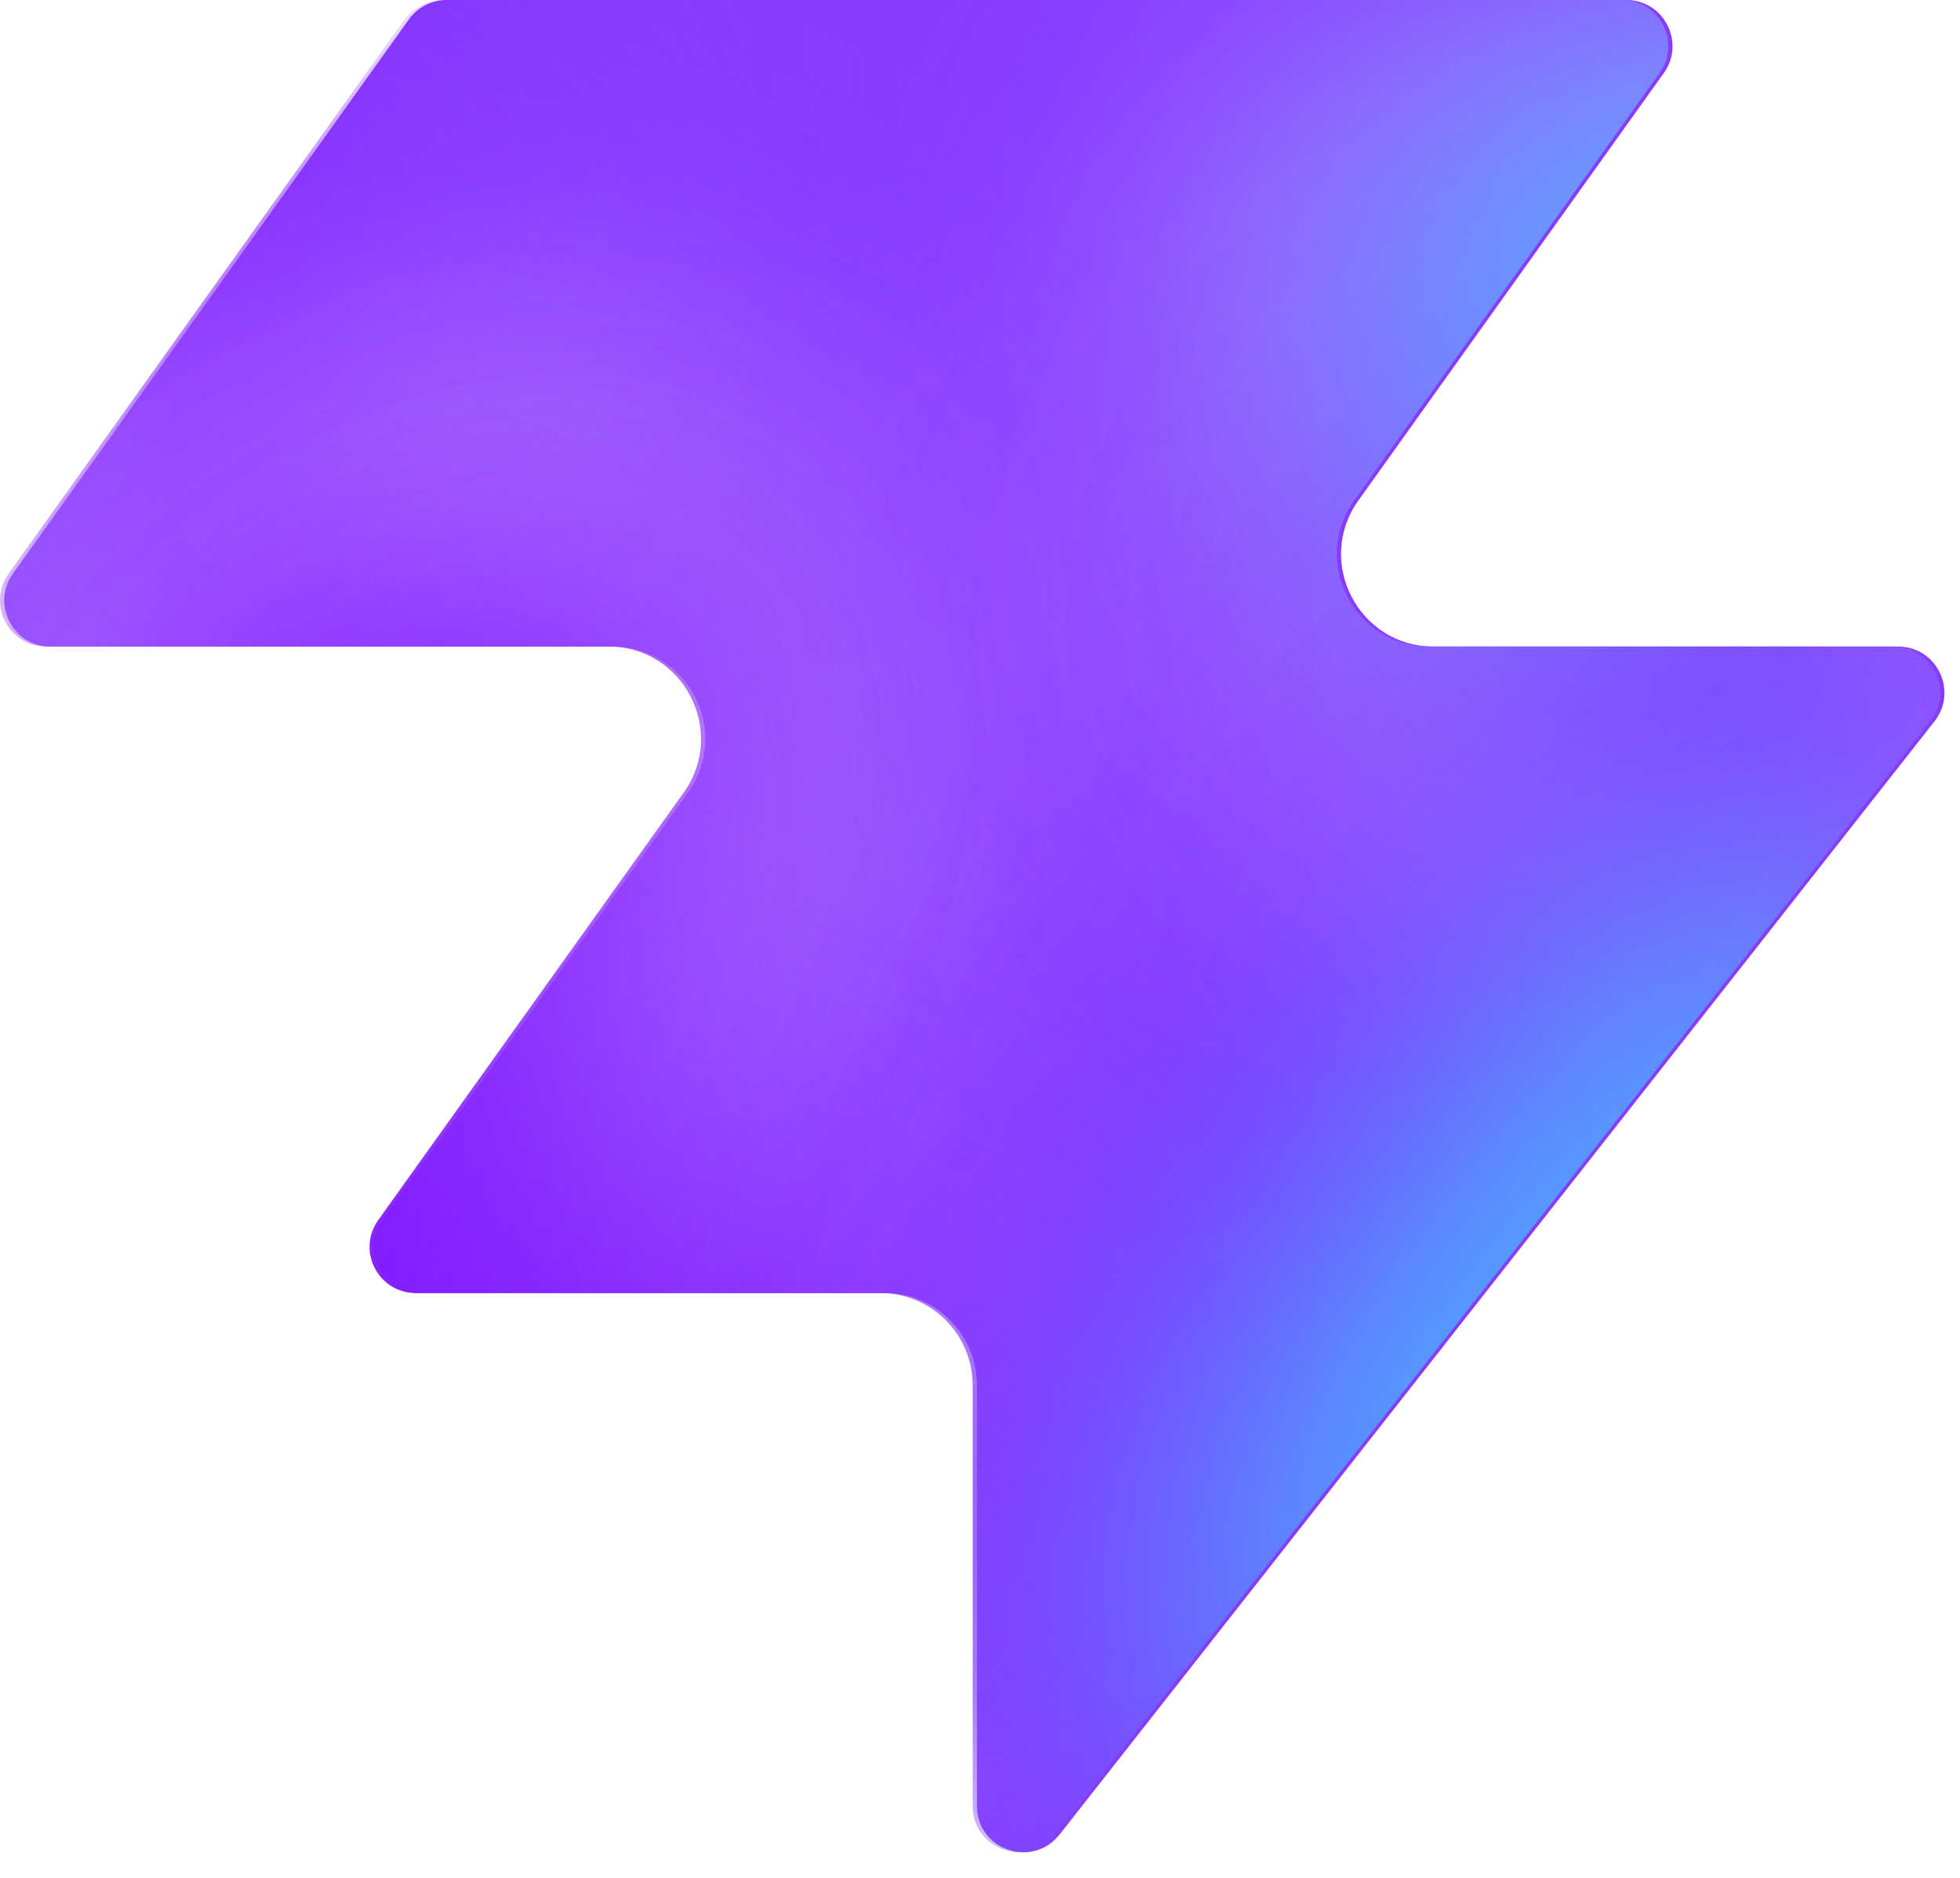
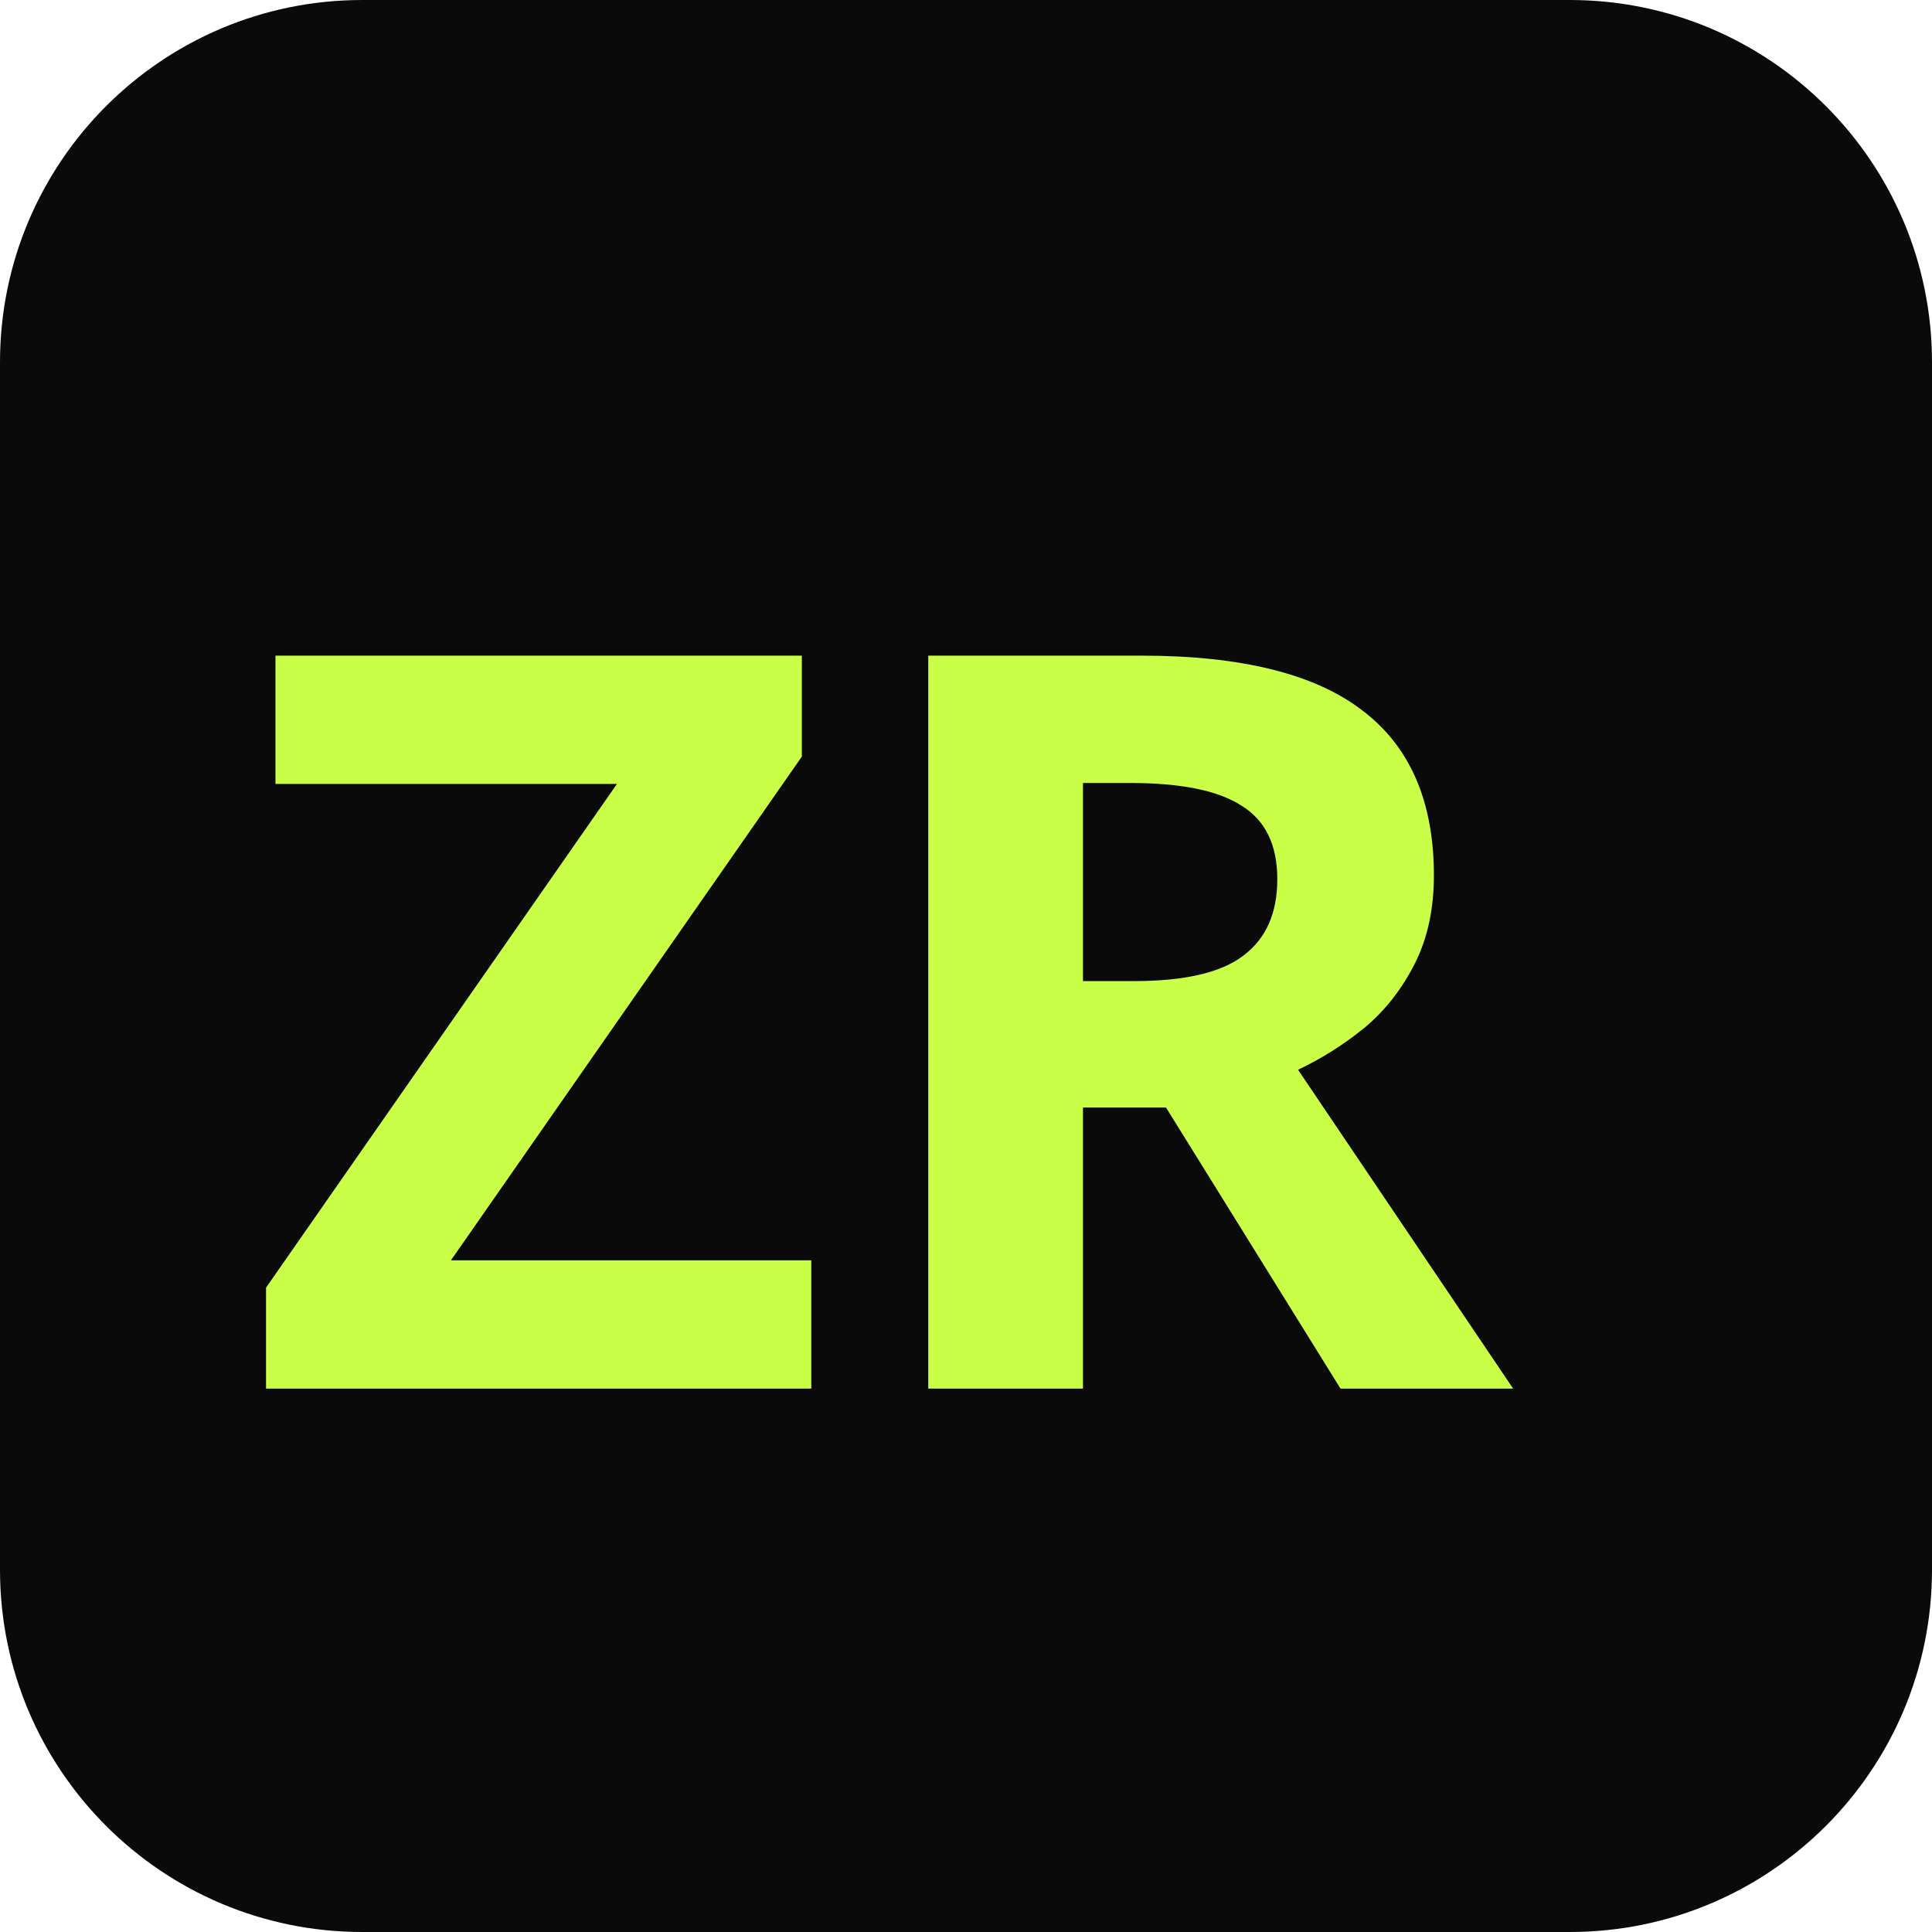
- <svg xmlns="http://www.w3.org/2000/svg" width="48" height="46" fill="none" viewBox="0 0 48 46">
-   <path fill="#863bff" d="M25.946 44.938c-.664.845-2.021.375-2.021-.698V33.937a2.26 2.26 0 0 0-2.262-2.262H10.287c-.92 0-1.456-1.04-.92-1.788l7.48-10.471c1.07-1.497 0-3.578-1.842-3.578H1.237c-.92 0-1.456-1.04-.92-1.788L10.013.474c.214-.297.556-.474.92-.474h28.894c.92 0 1.456 1.04.92 1.788l-7.48 10.471c-1.07 1.498 0 3.579 1.842 3.579h11.377c.943 0 1.473 1.088.89 1.83L25.947 44.94z" style="fill:#863bff;fill:color(display-p3 .525 .23 1);fill-opacity:1" />
-   <mask id="a" width="48" height="46" x="0" y="0" maskUnits="userSpaceOnUse" style="mask-type:alpha">
-     <path fill="#000" d="M25.842 44.938c-.664.844-2.021.375-2.021-.698V33.937a2.26 2.26 0 0 0-2.262-2.262H10.183c-.92 0-1.456-1.04-.92-1.788l7.48-10.471c1.07-1.498 0-3.579-1.842-3.579H1.133c-.92 0-1.456-1.04-.92-1.787L9.91.473c.214-.297.556-.474.92-.474h28.894c.92 0 1.456 1.04.92 1.788l-7.48 10.471c-1.07 1.498 0 3.578 1.842 3.578h11.377c.943 0 1.473 1.088.89 1.832L25.843 44.94z" style="fill:#000;fill-opacity:1" />
-   </mask>
-   <g mask="url(#a)">
-     <g filter="url(#b)">
-       <ellipse cx="5.508" cy="14.704" fill="#ede6ff" rx="5.508" ry="14.704" style="fill:#ede6ff;fill:color(display-p3 .927 .903 1);fill-opacity:1" transform="matrix(.00324 1 1 -.00324 -4.47 31.516)" />
-     </g>
-     <g filter="url(#c)">
-       <ellipse cx="10.399" cy="29.851" fill="#ede6ff" rx="10.399" ry="29.851" style="fill:#ede6ff;fill:color(display-p3 .927 .903 1);fill-opacity:1" transform="matrix(.00324 1 1 -.00324 -39.328 7.883)" />
-     </g>
-     <g filter="url(#d)">
-       <ellipse cx="5.508" cy="30.487" fill="#7e14ff" rx="5.508" ry="30.487" style="fill:#7e14ff;fill:color(display-p3 .492 .077 1);fill-opacity:1" transform="rotate(89.814 -25.913 -14.639)scale(1 -1)" />
-     </g>
-     <g filter="url(#e)">
-       <ellipse cx="5.508" cy="30.599" fill="#7e14ff" rx="5.508" ry="30.599" style="fill:#7e14ff;fill:color(display-p3 .492 .077 1);fill-opacity:1" transform="rotate(89.814 -32.644 -3.334)scale(1 -1)" />
-     </g>
-     <g filter="url(#f)">
-       <ellipse cx="5.508" cy="30.599" fill="#7e14ff" rx="5.508" ry="30.599" style="fill:#7e14ff;fill:color(display-p3 .492 .077 1);fill-opacity:1" transform="matrix(.00324 1 1 -.00324 -34.34 30.47)" />
-     </g>
-     <g filter="url(#g)">
-       <ellipse cx="14.072" cy="22.078" fill="#ede6ff" rx="14.072" ry="22.078" style="fill:#ede6ff;fill:color(display-p3 .927 .903 1);fill-opacity:1" transform="rotate(93.35 24.506 48.493)scale(-1 1)" />
-     </g>
-     <g filter="url(#h)">
-       <ellipse cx="3.47" cy="21.501" fill="#7e14ff" rx="3.47" ry="21.501" style="fill:#7e14ff;fill:color(display-p3 .492 .077 1);fill-opacity:1" transform="rotate(89.009 28.708 47.59)scale(-1 1)" />
-     </g>
-     <g filter="url(#i)">
-       <ellipse cx="3.47" cy="21.501" fill="#7e14ff" rx="3.47" ry="21.501" style="fill:#7e14ff;fill:color(display-p3 .492 .077 1);fill-opacity:1" transform="rotate(89.009 28.708 47.59)scale(-1 1)" />
-     </g>
-     <g filter="url(#j)">
-       <ellipse cx=".387" cy="8.972" fill="#7e14ff" rx="4.407" ry="29.108" style="fill:#7e14ff;fill:color(display-p3 .492 .077 1);fill-opacity:1" transform="rotate(39.51 .387 8.972)" />
-     </g>
-     <g filter="url(#k)">
-       <ellipse cx="47.523" cy="-6.092" fill="#7e14ff" rx="4.407" ry="29.108" style="fill:#7e14ff;fill:color(display-p3 .492 .077 1);fill-opacity:1" transform="rotate(37.892 47.523 -6.092)" />
-     </g>
-     <g filter="url(#l)">
-       <ellipse cx="41.412" cy="6.333" fill="#47bfff" rx="5.971" ry="9.665" style="fill:#47bfff;fill:color(display-p3 .28 .748 1);fill-opacity:1" transform="rotate(37.892 41.412 6.333)" />
-     </g>
-     <g filter="url(#m)">
-       <ellipse cx="-1.879" cy="38.332" fill="#7e14ff" rx="4.407" ry="29.108" style="fill:#7e14ff;fill:color(display-p3 .492 .077 1);fill-opacity:1" transform="rotate(37.892 -1.88 38.332)" />
-     </g>
-     <g filter="url(#n)">
-       <ellipse cx="-1.879" cy="38.332" fill="#7e14ff" rx="4.407" ry="29.108" style="fill:#7e14ff;fill:color(display-p3 .492 .077 1);fill-opacity:1" transform="rotate(37.892 -1.88 38.332)" />
-     </g>
-     <g filter="url(#o)">
-       <ellipse cx="35.651" cy="29.907" fill="#7e14ff" rx="4.407" ry="29.108" style="fill:#7e14ff;fill:color(display-p3 .492 .077 1);fill-opacity:1" transform="rotate(37.892 35.651 29.907)" />
-     </g>
-     <g filter="url(#p)">
-       <ellipse cx="38.418" cy="32.4" fill="#47bfff" rx="5.971" ry="15.297" style="fill:#47bfff;fill:color(display-p3 .28 .748 1);fill-opacity:1" transform="rotate(37.892 38.418 32.4)" />
-     </g>
-   </g>
-   <defs>
-     <filter id="b" width="60.045" height="41.654" x="-19.77" y="16.149" color-interpolation-filters="sRGB" filterUnits="userSpaceOnUse">
-       <feFlood flood-opacity="0" result="BackgroundImageFix" />
-       <feBlend in="SourceGraphic" in2="BackgroundImageFix" result="shape" />
-       <feGaussianBlur result="effect1_foregroundBlur_2002_17158" stdDeviation="7.659" />
-     </filter>
-     <filter id="c" width="90.34" height="51.437" x="-54.613" y="-7.533" color-interpolation-filters="sRGB" filterUnits="userSpaceOnUse">
-       <feFlood flood-opacity="0" result="BackgroundImageFix" />
-       <feBlend in="SourceGraphic" in2="BackgroundImageFix" result="shape" />
-       <feGaussianBlur result="effect1_foregroundBlur_2002_17158" stdDeviation="7.659" />
-     </filter>
-     <filter id="d" width="79.355" height="29.4" x="-49.64" y="2.03" color-interpolation-filters="sRGB" filterUnits="userSpaceOnUse">
-       <feFlood flood-opacity="0" result="BackgroundImageFix" />
-       <feBlend in="SourceGraphic" in2="BackgroundImageFix" result="shape" />
-       <feGaussianBlur result="effect1_foregroundBlur_2002_17158" stdDeviation="4.596" />
-     </filter>
-     <filter id="e" width="79.579" height="29.4" x="-45.045" y="20.029" color-interpolation-filters="sRGB" filterUnits="userSpaceOnUse">
-       <feFlood flood-opacity="0" result="BackgroundImageFix" />
-       <feBlend in="SourceGraphic" in2="BackgroundImageFix" result="shape" />
-       <feGaussianBlur result="effect1_foregroundBlur_2002_17158" stdDeviation="4.596" />
-     </filter>
-     <filter id="f" width="79.579" height="29.4" x="-43.513" y="21.178" color-interpolation-filters="sRGB" filterUnits="userSpaceOnUse">
-       <feFlood flood-opacity="0" result="BackgroundImageFix" />
-       <feBlend in="SourceGraphic" in2="BackgroundImageFix" result="shape" />
-       <feGaussianBlur result="effect1_foregroundBlur_2002_17158" stdDeviation="4.596" />
-     </filter>
-     <filter id="g" width="74.749" height="58.852" x="15.756" y="-17.901" color-interpolation-filters="sRGB" filterUnits="userSpaceOnUse">
-       <feFlood flood-opacity="0" result="BackgroundImageFix" />
-       <feBlend in="SourceGraphic" in2="BackgroundImageFix" result="shape" />
-       <feGaussianBlur result="effect1_foregroundBlur_2002_17158" stdDeviation="7.659" />
-     </filter>
-     <filter id="h" width="61.377" height="25.362" x="23.548" y="2.284" color-interpolation-filters="sRGB" filterUnits="userSpaceOnUse">
-       <feFlood flood-opacity="0" result="BackgroundImageFix" />
-       <feBlend in="SourceGraphic" in2="BackgroundImageFix" result="shape" />
-       <feGaussianBlur result="effect1_foregroundBlur_2002_17158" stdDeviation="4.596" />
-     </filter>
-     <filter id="i" width="61.377" height="25.362" x="23.548" y="2.284" color-interpolation-filters="sRGB" filterUnits="userSpaceOnUse">
-       <feFlood flood-opacity="0" result="BackgroundImageFix" />
-       <feBlend in="SourceGraphic" in2="BackgroundImageFix" result="shape" />
-       <feGaussianBlur result="effect1_foregroundBlur_2002_17158" stdDeviation="4.596" />
-     </filter>
-     <filter id="j" width="56.045" height="63.649" x="-27.636" y="-22.853" color-interpolation-filters="sRGB" filterUnits="userSpaceOnUse">
-       <feFlood flood-opacity="0" result="BackgroundImageFix" />
-       <feBlend in="SourceGraphic" in2="BackgroundImageFix" result="shape" />
-       <feGaussianBlur result="effect1_foregroundBlur_2002_17158" stdDeviation="4.596" />
-     </filter>
-     <filter id="k" width="54.814" height="64.646" x="20.116" y="-38.415" color-interpolation-filters="sRGB" filterUnits="userSpaceOnUse">
-       <feFlood flood-opacity="0" result="BackgroundImageFix" />
-       <feBlend in="SourceGraphic" in2="BackgroundImageFix" result="shape" />
-       <feGaussianBlur result="effect1_foregroundBlur_2002_17158" stdDeviation="4.596" />
-     </filter>
-     <filter id="l" width="33.541" height="35.313" x="24.641" y="-11.323" color-interpolation-filters="sRGB" filterUnits="userSpaceOnUse">
-       <feFlood flood-opacity="0" result="BackgroundImageFix" />
-       <feBlend in="SourceGraphic" in2="BackgroundImageFix" result="shape" />
-       <feGaussianBlur result="effect1_foregroundBlur_2002_17158" stdDeviation="4.596" />
-     </filter>
-     <filter id="m" width="54.814" height="64.646" x="-29.286" y="6.009" color-interpolation-filters="sRGB" filterUnits="userSpaceOnUse">
-       <feFlood flood-opacity="0" result="BackgroundImageFix" />
-       <feBlend in="SourceGraphic" in2="BackgroundImageFix" result="shape" />
-       <feGaussianBlur result="effect1_foregroundBlur_2002_17158" stdDeviation="4.596" />
-     </filter>
-     <filter id="n" width="54.814" height="64.646" x="-29.286" y="6.009" color-interpolation-filters="sRGB" filterUnits="userSpaceOnUse">
-       <feFlood flood-opacity="0" result="BackgroundImageFix" />
-       <feBlend in="SourceGraphic" in2="BackgroundImageFix" result="shape" />
-       <feGaussianBlur result="effect1_foregroundBlur_2002_17158" stdDeviation="4.596" />
-     </filter>
-     <filter id="o" width="54.814" height="64.646" x="8.244" y="-2.416" color-interpolation-filters="sRGB" filterUnits="userSpaceOnUse">
-       <feFlood flood-opacity="0" result="BackgroundImageFix" />
-       <feBlend in="SourceGraphic" in2="BackgroundImageFix" result="shape" />
-       <feGaussianBlur result="effect1_foregroundBlur_2002_17158" stdDeviation="4.596" />
-     </filter>
-     <filter id="p" width="39.409" height="43.623" x="18.713" y="10.588" color-interpolation-filters="sRGB" filterUnits="userSpaceOnUse">
-       <feFlood flood-opacity="0" result="BackgroundImageFix" />
-       <feBlend in="SourceGraphic" in2="BackgroundImageFix" result="shape" />
-       <feGaussianBlur result="effect1_foregroundBlur_2002_17158" stdDeviation="4.596" />
-     </filter>
-   </defs>
+ <svg xmlns="http://www.w3.org/2000/svg" viewBox="0 0 32 32">
+   <rect width="32" height="32" fill="#0a0a0a" rx="6" />
+   <text x="4" y="23" font-family="Arial Black, sans-serif" font-size="17" font-weight="900" fill="#c9ff47">ZR</text>
</svg>
